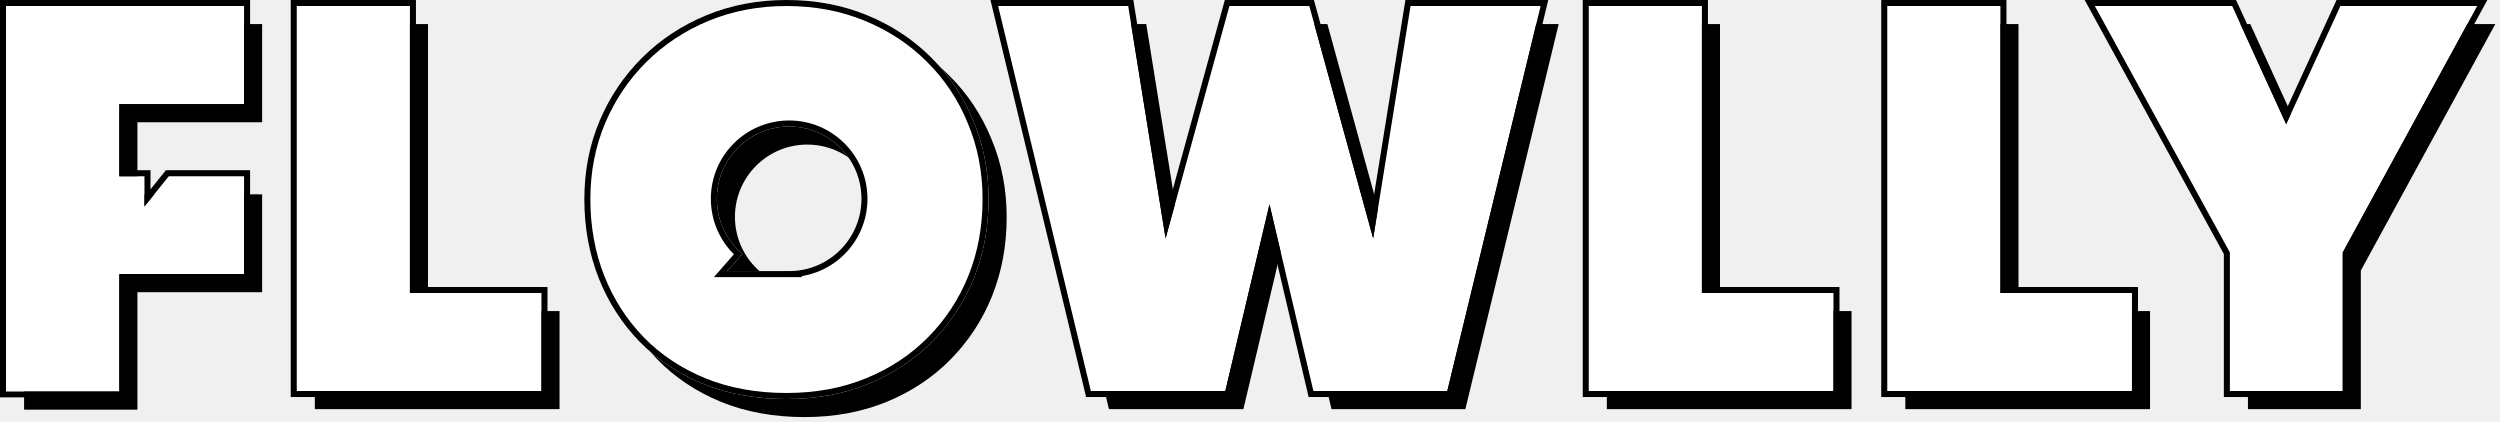
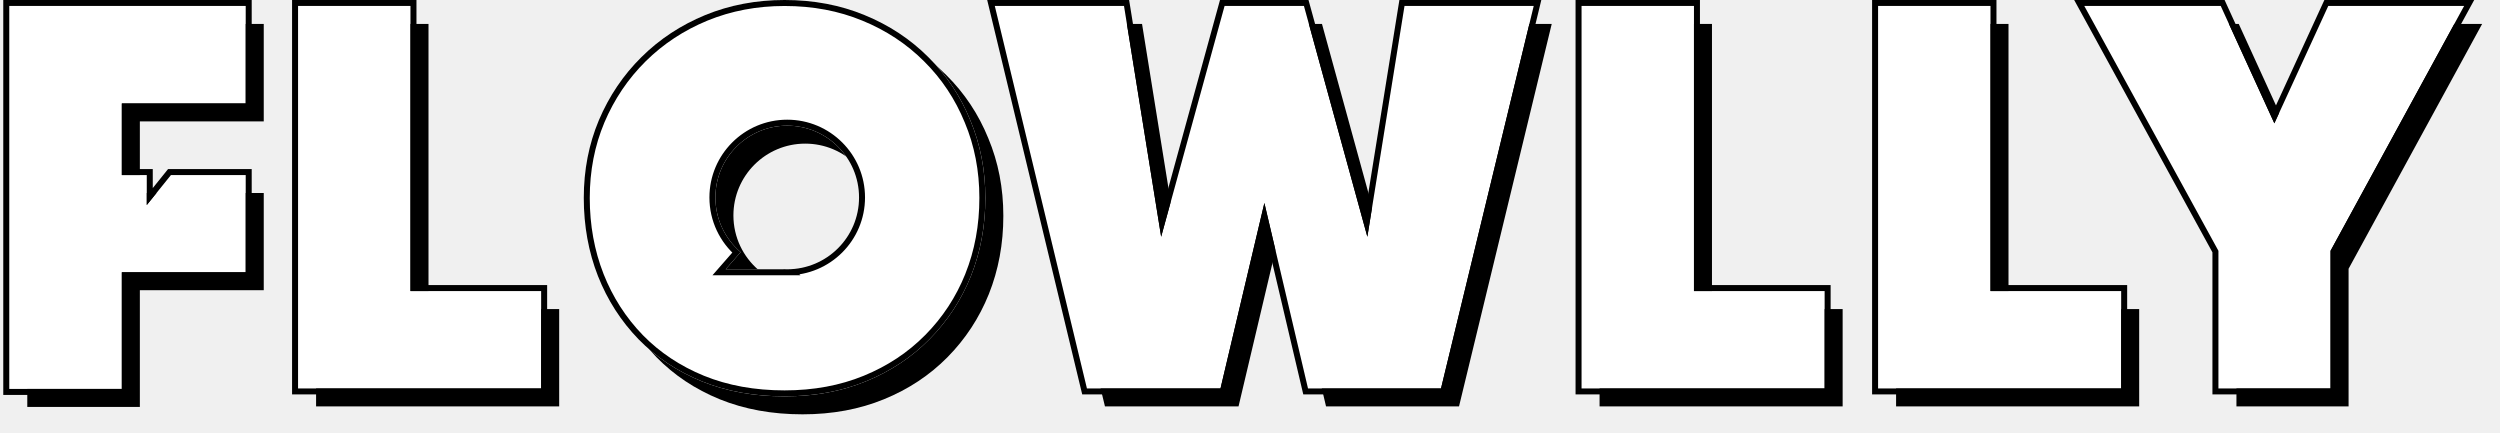
- <svg xmlns="http://www.w3.org/2000/svg" width="415" height="70" viewBox="0 0 415 70" fill="none">
-   <path fill-rule="evenodd" clip-rule="evenodd" d="M43.515 4H4V68H22.812V48.5H43.515V32.258H31.015L26.983 37.265V32.258H22.812V20.291H43.515V4ZM52.261 4H71.047V51.642H92.883V67.911H52.261V4ZM243.25 67.911H221.026L213.735 36.923L206.404 67.911H184.084L168.687 4H190.281L196.486 42.565L207.082 4H220.348L230.944 42.565L237.149 4H258.743L243.25 67.911ZM285.519 4H266.733V67.911H307.355V51.642H285.519V4ZM316.285 4H335.071V51.642H356.907V67.911H316.285V4ZM350.742 4L373.159 44.913V67.911H391.896V44.913L414.216 4H391.509L382.503 23.609L373.546 4H350.742Z" fill="black" />
-   <path fill-rule="evenodd" clip-rule="evenodd" d="M100 36.069C100 31.421 100.839 27.096 102.518 23.093C104.228 19.058 106.601 15.54 109.635 12.538C112.669 9.536 116.22 7.196 120.287 5.518C124.386 3.839 128.808 3 133.553 3C138.395 3 142.849 3.839 146.916 5.518C151.016 7.196 154.566 9.536 157.568 12.538C160.602 15.54 162.942 19.058 164.588 23.093C166.267 27.096 167.106 31.421 167.106 36.069C167.106 40.749 166.299 45.107 164.685 49.142C163.071 53.144 160.763 56.662 157.762 59.696C154.792 62.698 151.258 65.038 147.158 66.717C143.059 68.395 138.524 69.235 133.553 69.235C128.453 69.235 123.837 68.395 119.706 66.717C115.606 65.038 112.088 62.698 109.151 59.696C106.214 56.662 103.954 53.144 102.372 49.142C100.791 45.107 100 40.749 100 36.069ZM146 36C146 42.627 140.627 48 134 48C133.786 48 133.573 47.994 133.361 47.983L133.382 48H123.714L126.22 45.136C123.638 42.935 122 39.659 122 36C122 29.373 127.373 24 134 24C140.627 24 146 29.373 146 36Z" fill="black" />
-   <mask id="path-3-outside-1_40_3898" maskUnits="userSpaceOnUse" x="0" y="0" width="413" height="66" fill="black">
-     <rect fill="white" width="413" height="66" />
-     <path fill-rule="evenodd" clip-rule="evenodd" d="M40.515 1H1V65H19.812V45.5H40.515V29.258H28.015L23.983 34.265V29.258H19.812V17.291H40.515V1ZM49.261 1H68.047V48.642H89.883V64.911H49.261V1ZM240.25 64.911H218.026L210.735 33.923L203.404 64.911H181.084L165.687 1H187.281L193.486 39.565L204.082 1H217.348L227.944 39.565L234.149 1H255.743L240.25 64.911ZM282.519 1H263.733V64.911H304.355V48.642H282.519V1ZM313.285 1H332.071V48.642H353.907V64.911H313.285V1ZM347.742 1L370.159 41.913V64.911H388.896V41.913L411.216 1H388.509L379.503 20.609L370.546 1H347.742Z" />
+ <svg xmlns="http://www.w3.org/2000/svg" width="104" height="18" viewBox="0 0 104 18" fill="none">
+   <path fill-rule="evenodd" clip-rule="evenodd" d="M10.972 0.995H1.135V16.928H5.818V12.073H10.972V8.03H7.86L6.856 9.276L6.856 8.03H5.818V5.051H10.972V0.995ZM13.149 0.995H17.826V12.856H23.262V16.906H13.149V0.995ZM60.695 16.906H55.163L53.348 9.191L51.523 16.906H45.966L42.133 0.995H47.509L49.054 10.596L51.691 0.995H54.994L57.632 10.596L59.177 0.995H64.552L60.695 16.906ZM71.218 0.995H66.542V16.906H76.654V12.856H71.218V0.995ZM78.877 0.995H83.554V12.856H88.99V16.906H78.877V0.995ZM87.455 0.995L93.036 11.18V16.906H97.701V11.18L103.257 0.995H97.604L95.362 5.877L93.132 0.995H87.455Z" fill="black" />
+   <path fill-rule="evenodd" clip-rule="evenodd" d="M25.033 8.98C25.033 7.822 25.242 6.746 25.66 5.749C26.086 4.745 26.677 3.869 27.432 3.122C28.187 2.374 29.071 1.792 30.084 1.374C31.104 0.956 32.205 0.747 33.386 0.747C34.592 0.747 35.7 0.956 36.713 1.374C37.733 1.792 38.617 2.374 39.365 3.122C40.12 3.869 40.703 4.745 41.112 5.749C41.53 6.746 41.739 7.822 41.739 8.98C41.739 10.145 41.538 11.229 41.136 12.234C40.735 13.23 40.16 14.106 39.413 14.862C38.674 15.609 37.794 16.192 36.773 16.609C35.753 17.027 34.624 17.236 33.386 17.236C32.117 17.236 30.968 17.027 29.939 16.609C28.918 16.192 28.043 15.609 27.311 14.862C26.58 14.106 26.018 13.23 25.624 12.234C25.23 11.229 25.033 10.145 25.033 8.98ZM36.485 8.962C36.485 10.612 35.147 11.949 33.497 11.949C33.444 11.949 33.392 11.948 33.339 11.945L33.344 11.949H30.937L31.561 11.237C30.918 10.689 30.51 9.873 30.51 8.962C30.51 7.312 31.848 5.975 33.497 5.975C35.147 5.975 36.485 7.312 36.485 8.962Z" fill="black" />
+   <mask id="path-3-outside-1_40_3898" maskUnits="userSpaceOnUse" x="-0.615" y="-0.752" width="104" height="18" fill="black">
+     <rect fill="white" x="-0.615" y="-0.752" width="104" height="18" />
+     <path fill-rule="evenodd" clip-rule="evenodd" d="M12.399 0.248H17.076V12.109H22.512V16.159H12.399V0.248ZM59.946 16.159H54.413L52.598 8.444L50.773 16.159H45.216L41.383 0.248H46.759L48.304 9.849L50.942 0.248H54.244L56.882 9.849L58.427 0.248H63.803L59.946 16.159ZM70.469 0.248H65.792V16.159H75.905V12.109H70.469V0.248ZM78.128 0.248H82.805V12.109H88.241V16.159H78.128V0.248ZM86.706 0.248L92.286 10.433V16.159H96.951V10.433L102.508 0.248H96.855L94.613 5.13L92.383 0.248H86.706ZM10.222 0.248H0.385V16.181H5.068V11.326H10.222V7.283H7.11L6.106 8.529L6.106 7.283H5.068V4.304H10.222V0.248Z" />
  </mask>
-   <path fill-rule="evenodd" clip-rule="evenodd" d="M40.515 1H1V65H19.812V45.5H40.515V29.258H28.015L23.983 34.265V29.258H19.812V17.291H40.515V1ZM49.261 1H68.047V48.642H89.883V64.911H49.261V1ZM240.25 64.911H218.026L210.735 33.923L203.404 64.911H181.084L165.687 1H187.281L193.486 39.565L204.082 1H217.348L227.944 39.565L234.149 1H255.743L240.25 64.911ZM282.519 1H263.733V64.911H304.355V48.642H282.519V1ZM313.285 1H332.071V48.642H353.907V64.911H313.285V1ZM347.742 1L370.159 41.913V64.911H388.896V41.913L411.216 1H388.509L379.503 20.609L370.546 1H347.742Z" fill="white" />
-   <path d="M1 1V0H0V1H1ZM40.515 1H41.515V0H40.515V1ZM1 65H0V66H1V65ZM19.812 65V66H20.812V65H19.812ZM19.812 45.5V44.5H18.812V45.5H19.812ZM40.515 45.5V46.5H41.515V45.5H40.515ZM40.515 29.258H41.515V28.258H40.515V29.258ZM28.015 29.258V28.258H27.537L27.237 28.631L28.015 29.258ZM23.983 34.265H22.983V37.102L24.762 34.892L23.983 34.265ZM23.983 29.258H24.983V28.258H23.983V29.258ZM19.812 29.258H18.812V30.258H19.812V29.258ZM19.812 17.291V16.291H18.812V17.291H19.812ZM40.515 17.291V18.291H41.515V17.291H40.515ZM68.047 1H69.047V0H68.047V1ZM49.261 1V0H48.261V1H49.261ZM68.047 48.642H67.047V49.642H68.047V48.642ZM89.883 48.642H90.883V47.642H89.883V48.642ZM89.883 64.911V65.911H90.883V64.911H89.883ZM49.261 64.911H48.261V65.911H49.261V64.911ZM218.026 64.911L217.053 65.14L217.234 65.911H218.026V64.911ZM240.25 64.911V65.911H241.036L241.221 65.146L240.25 64.911ZM210.735 33.923L211.708 33.694L209.762 33.693L210.735 33.923ZM203.404 64.911V65.911H204.195L204.377 65.141L203.404 64.911ZM181.084 64.911L180.112 65.145L180.296 65.911H181.084V64.911ZM165.687 1V0H164.418L164.715 1.234L165.687 1ZM187.281 1L188.269 0.841L188.133 0H187.281V1ZM193.486 39.565L192.499 39.724L194.45 39.83L193.486 39.565ZM204.082 1V0H203.32L203.118 0.735L204.082 1ZM217.348 1L218.313 0.735L218.111 0H217.348V1ZM227.944 39.565L226.98 39.83L228.932 39.724L227.944 39.565ZM234.149 1V0H233.297L233.162 0.841L234.149 1ZM255.743 1L256.715 1.236L257.014 0H255.743V1ZM263.733 1V0H262.733V1H263.733ZM282.519 1H283.519V0H282.519V1ZM263.733 64.911H262.733V65.911H263.733V64.911ZM304.355 64.911V65.911H305.355V64.911H304.355ZM304.355 48.642H305.355V47.642H304.355V48.642ZM282.519 48.642H281.519V49.642H282.519V48.642ZM332.071 1H333.071V0H332.071V1ZM313.285 1V0H312.285V1H313.285ZM332.071 48.642H331.071V49.642H332.071V48.642ZM353.907 48.642H354.907V47.642H353.907V48.642ZM353.907 64.911V65.911H354.907V64.911H353.907ZM313.285 64.911H312.285V65.911H313.285V64.911ZM370.159 41.913H371.159V41.657L371.036 41.432L370.159 41.913ZM347.742 1V0H346.053L346.865 1.481L347.742 1ZM370.159 64.911H369.159V65.911H370.159V64.911ZM388.896 64.911V65.911H389.896V64.911H388.896ZM388.896 41.913L388.018 41.434L387.896 41.657V41.913H388.896ZM411.216 1L412.094 1.479L412.901 0H411.216V1ZM388.509 1V0H387.868L387.6 0.583L388.509 1ZM379.503 20.609L378.594 21.024L379.501 23.01L380.412 21.026L379.503 20.609ZM370.546 1L371.456 0.585L371.189 0H370.546V1ZM1 2H40.515V0H1V2ZM2 65V1H0V65H2ZM19.812 64H1V66H19.812V64ZM18.812 45.5V65H20.812V45.5H18.812ZM40.515 44.5H19.812V46.5H40.515V44.5ZM39.515 29.258V45.5H41.515V29.258H39.515ZM28.015 30.258H40.515V28.258H28.015V30.258ZM24.762 34.892L28.794 29.885L27.237 28.631L23.204 33.638L24.762 34.892ZM22.983 29.258V34.265H24.983V29.258H22.983ZM19.812 30.258H23.983V28.258H19.812V30.258ZM18.812 17.291V29.258H20.812V17.291H18.812ZM40.515 16.291H19.812V18.291H40.515V16.291ZM39.515 1V17.291H41.515V1H39.515ZM68.047 0H49.261V2H68.047V0ZM69.047 48.642V1H67.047V48.642H69.047ZM89.883 47.642H68.047V49.642H89.883V47.642ZM90.883 64.911V48.642H88.883V64.911H90.883ZM49.261 65.911H89.883V63.911H49.261V65.911ZM48.261 1V64.911H50.261V1H48.261ZM218.026 65.911H240.25V63.911H218.026V65.911ZM209.762 34.152L217.053 65.14L219 64.682L211.708 33.694L209.762 34.152ZM204.377 65.141L211.708 34.153L209.762 33.693L202.431 64.68L204.377 65.141ZM181.084 65.911H203.404V63.911H181.084V65.911ZM164.715 1.234L180.112 65.145L182.056 64.676L166.659 0.766L164.715 1.234ZM187.281 0H165.687V2H187.281V0ZM194.473 39.407L188.269 0.841L186.294 1.159L192.499 39.724L194.473 39.407ZM203.118 0.735L192.522 39.3L194.45 39.83L205.046 1.265L203.118 0.735ZM217.348 0H204.082V2H217.348V0ZM228.909 39.3L218.313 0.735L216.384 1.265L226.98 39.83L228.909 39.3ZM233.162 0.841L226.957 39.407L228.932 39.724L235.136 1.159L233.162 0.841ZM255.743 0H234.149V2H255.743V0ZM241.221 65.146L256.715 1.236L254.771 0.764L239.278 64.675L241.221 65.146ZM263.733 2H282.519V0H263.733V2ZM264.733 64.911V1H262.733V64.911H264.733ZM304.355 63.911H263.733V65.911H304.355V63.911ZM303.355 48.642V64.911H305.355V48.642H303.355ZM282.519 49.642H304.355V47.642H282.519V49.642ZM281.519 1V48.642H283.519V1H281.519ZM332.071 0H313.285V2H332.071V0ZM333.071 48.642V1H331.071V48.642H333.071ZM353.907 47.642H332.071V49.642H353.907V47.642ZM354.907 64.911V48.642H352.907V64.911H354.907ZM313.285 65.911H353.907V63.911H313.285V65.911ZM312.285 1V64.911H314.285V1H312.285ZM371.036 41.432L348.619 0.519L346.865 1.481L369.282 42.393L371.036 41.432ZM371.159 64.911V41.913H369.159V64.911H371.159ZM388.896 63.911H370.159V65.911H388.896V63.911ZM387.896 41.913V64.911H389.896V41.913H387.896ZM410.339 0.521L388.018 41.434L389.774 42.391L412.094 1.479L410.339 0.521ZM388.509 2H411.216V0H388.509V2ZM380.412 21.026L389.418 1.417L387.6 0.583L378.595 20.192L380.412 21.026ZM369.637 1.415L378.594 21.024L380.413 20.193L371.456 0.585L369.637 1.415ZM347.742 2H370.546V0H347.742V2Z" fill="black" mask="url(#path-3-outside-1_40_3898)" />
+   <path fill-rule="evenodd" clip-rule="evenodd" d="M12.399 0.248H17.076V12.109H22.512V16.159H12.399V0.248ZM59.946 16.159H54.413L52.598 8.444L50.773 16.159H45.216L41.383 0.248H46.759L48.304 9.849L50.942 0.248H54.244L56.882 9.849L58.427 0.248H63.803L59.946 16.159ZM70.469 0.248H65.792V16.159H75.905V12.109H70.469V0.248ZM78.128 0.248H82.805V12.109H88.241V16.159H78.128V0.248ZM86.706 0.248L92.286 10.433V16.159H96.951V10.433L102.508 0.248H96.855L94.613 5.13L92.383 0.248H86.706ZM10.222 0.248H0.385V16.181H5.068V11.326H10.222V7.283H7.11L6.106 8.529L6.106 7.283H5.068V4.304H10.222V0.248Z" fill="white" />
+   <path d="M17.076 0.248H17.325V-0.001H17.076V0.248ZM12.399 0.248V-0.001H12.15V0.248H12.399ZM17.076 12.109H16.827V12.357H17.076V12.109ZM22.512 12.109H22.761V11.86H22.512V12.109ZM22.512 16.159V16.407H22.761V16.159H22.512ZM12.399 16.159H12.15V16.407H12.399V16.159ZM54.413 16.159L54.171 16.215L54.216 16.407H54.413V16.159ZM59.946 16.159V16.407H60.142L60.188 16.217L59.946 16.159ZM52.598 8.444L52.84 8.387L52.356 8.387L52.598 8.444ZM50.773 16.159V16.407H50.97L51.015 16.216L50.773 16.159ZM45.216 16.159L44.974 16.217L45.02 16.407H45.216V16.159ZM41.383 0.248V-0.001H41.067L41.141 0.306L41.383 0.248ZM46.759 0.248L47.005 0.209L46.971 -0.001H46.759V0.248ZM48.304 9.849L48.058 9.888L48.544 9.915L48.304 9.849ZM50.942 0.248V-0.001H50.752L50.702 0.182L50.942 0.248ZM54.244 0.248L54.484 0.182L54.434 -0.001L54.244 -0.001V0.248ZM56.882 9.849L56.642 9.915L57.128 9.888L56.882 9.849ZM58.427 0.248V-0.001H58.215L58.181 0.209L58.427 0.248ZM63.803 0.248L64.045 0.307L64.119 -0.001H63.803V0.248ZM65.792 0.248V-0.001H65.543V0.248H65.792ZM70.469 0.248H70.718V-0.001H70.469V0.248ZM65.792 16.159H65.543V16.407H65.792V16.159ZM75.905 16.159V16.407H76.154V16.159H75.905ZM75.905 12.109H76.154V11.86H75.905V12.109ZM70.469 12.109H70.22V12.357H70.469V12.109ZM82.805 0.248H83.053V-0.001H82.805V0.248ZM78.128 0.248V-0.001H77.879V0.248H78.128ZM82.805 12.109H82.556V12.357H82.805V12.109ZM88.241 12.109H88.49V11.86H88.241V12.109ZM88.241 16.159V16.407H88.49V16.159H88.241ZM78.128 16.159H77.879V16.407H78.128V16.159ZM92.286 10.433H92.535V10.369L92.505 10.313L92.286 10.433ZM86.706 0.248V-0.001H86.285L86.487 0.368L86.706 0.248ZM92.286 16.159H92.037V16.407H92.286V16.159ZM96.951 16.159V16.407H97.2V16.159H96.951ZM96.951 10.433L96.733 10.314L96.702 10.37V10.433H96.951ZM102.508 0.248L102.726 0.367L102.927 -0.001L102.508 -0.001V0.248ZM96.855 0.248V-0.001H96.695L96.628 0.144L96.855 0.248ZM94.613 5.13L94.386 5.233L94.612 5.727L94.839 5.234L94.613 5.13ZM92.383 0.248L92.609 0.145L92.543 -0.001L92.383 -0.001V0.248ZM0.385 0.248V-0.001H0.136V0.248H0.385ZM10.222 0.248H10.471V-0.001H10.222V0.248ZM0.385 16.181H0.136V16.43H0.385V16.181ZM5.068 16.181V16.43H5.317V16.181H5.068ZM5.068 11.326V11.077H4.819V11.326H5.068ZM10.222 11.326V11.575H10.471V11.326H10.222ZM10.222 7.283H10.471V7.034H10.222V7.283ZM7.11 7.283V7.034H6.991L6.916 7.127L7.11 7.283ZM6.106 8.529L5.857 8.529L5.857 9.236L6.3 8.686L6.106 8.529ZM6.106 7.283L6.355 7.283L6.355 7.034H6.106V7.283ZM5.068 7.283H4.819V7.532H5.068V7.283ZM5.068 4.304V4.055H4.819V4.304H5.068ZM10.222 4.304V4.553H10.471V4.304H10.222ZM17.076 -0.001H12.399V0.497H17.076V-0.001ZM17.325 12.109V0.248H16.827V12.109H17.325ZM22.512 11.86H17.076V12.357H22.512V11.86ZM22.761 16.159V12.109H22.263V16.159H22.761ZM12.399 16.407H22.512V15.91H12.399V16.407ZM12.15 0.248V16.159H12.648V0.248H12.15ZM54.413 16.407H59.946V15.91H54.413V16.407ZM52.356 8.501L54.171 16.215L54.656 16.102L52.84 8.387L52.356 8.501ZM51.015 16.216L52.84 8.502L52.356 8.387L50.531 16.101L51.015 16.216ZM45.216 16.407H50.773V15.91H45.216V16.407ZM41.141 0.306L44.974 16.217L45.459 16.1L41.626 0.19L41.141 0.306ZM46.759 -0.001H41.383V0.497H46.759V-0.001ZM48.55 9.809L47.005 0.209L46.514 0.288L48.058 9.888L48.55 9.809ZM50.702 0.182L48.064 9.783L48.544 9.915L51.182 0.314L50.702 0.182ZM54.244 -0.001H50.942V0.497H54.244V-0.001ZM57.122 9.783L54.484 0.182L54.004 0.314L56.642 9.915L57.122 9.783ZM58.181 0.209L56.636 9.809L57.128 9.888L58.673 0.288L58.181 0.209ZM63.803 -0.001H58.427V0.497H63.803V-0.001ZM60.188 16.217L64.045 0.307L63.561 0.189L59.704 16.1L60.188 16.217ZM65.792 0.497H70.469V-0.001H65.792V0.497ZM66.041 16.159V0.248H65.543V16.159H66.041ZM75.905 15.91H65.792V16.407H75.905V15.91ZM75.656 12.109V16.159H76.154V12.109H75.656ZM70.469 12.357H75.905V11.86H70.469V12.357ZM70.22 0.248V12.109H70.718V0.248H70.22ZM82.805 -0.001H78.128V0.497H82.805V-0.001ZM83.053 12.109V0.248H82.556V12.109H83.053ZM88.241 11.86H82.805V12.357H88.241V11.86ZM88.49 16.159V12.109H87.992V16.159H88.49ZM78.128 16.407H88.241V15.91H78.128V16.407ZM77.879 0.248V16.159H78.377V0.248H77.879ZM92.505 10.313L86.924 0.128L86.487 0.368L92.068 10.553L92.505 10.313ZM92.535 16.159V10.433H92.037V16.159H92.535ZM96.951 15.91H92.286V16.407H96.951V15.91ZM96.702 10.433V16.159H97.2V10.433H96.702ZM102.289 0.129L96.733 10.314L97.17 10.552L102.726 0.367L102.289 0.129ZM96.855 0.497H102.508V-0.001H96.855V0.497ZM94.839 5.234L97.081 0.352L96.628 0.144L94.386 5.026L94.839 5.234ZM92.156 0.351L94.386 5.233L94.839 5.026L92.609 0.145L92.156 0.351ZM86.706 0.497H92.383V-0.001H86.706V0.497ZM0.385 0.497H10.222V-0.001H0.385V0.497ZM0.634 16.181V0.248H0.136V16.181H0.634ZM5.068 15.932H0.385V16.43H5.068V15.932ZM4.819 11.326V16.181H5.317V11.326H4.819ZM10.222 11.077H5.068V11.575H10.222V11.077ZM9.973 7.283V11.326H10.471V7.283H9.973ZM7.11 7.532H10.222V7.034H7.11V7.532ZM6.3 8.686L7.304 7.439L6.916 7.127L5.913 8.373L6.3 8.686ZM5.857 7.283L5.857 8.529L6.355 8.529L6.355 7.283L5.857 7.283ZM5.068 7.532H6.106V7.034H5.068V7.532ZM4.819 4.304V7.283H5.317V4.304H4.819ZM10.222 4.055H5.068V4.553H10.222V4.055ZM9.973 0.248V4.304H10.471V0.248H9.973Z" fill="black" mask="url(#path-3-outside-1_40_3898)" />
  <mask id="path-5-inside-2_40_3898" fill="white">
-     <path fill-rule="evenodd" clip-rule="evenodd" d="M97 33.069C97 28.421 97.839 24.096 99.518 20.093C101.228 16.058 103.601 12.54 106.635 9.538C109.669 6.536 113.22 4.196 117.287 2.518C121.386 0.839 125.808 0 130.553 0C135.395 0 139.849 0.839 143.916 2.518C148.016 4.196 151.566 6.536 154.568 9.538C157.602 12.54 159.942 16.058 161.588 20.093C163.267 24.096 164.106 28.421 164.106 33.069C164.106 37.749 163.299 42.107 161.685 46.142C160.071 50.144 157.763 53.662 154.762 56.696C151.792 59.698 148.258 62.038 144.158 63.717C140.059 65.395 135.524 66.235 130.553 66.235C125.453 66.235 120.837 65.395 116.706 63.717C112.606 62.038 109.088 59.698 106.151 56.696C103.214 53.662 100.954 50.144 99.372 46.142C97.791 42.107 97 37.749 97 33.069ZM143 33C143 39.627 137.627 45 131 45C130.786 45 130.573 44.994 130.361 44.983L130.382 45H120.714L123.22 42.136C120.638 39.935 119 36.659 119 33C119 26.373 124.373 21 131 21C137.627 21 143 26.373 143 33Z" />
+     <path fill-rule="evenodd" clip-rule="evenodd" d="M24.285 8.232C24.285 7.075 24.494 5.999 24.912 5.002C25.338 3.998 25.928 3.122 26.684 2.375C27.439 1.627 28.323 1.045 29.335 0.627C30.356 0.209 31.457 0 32.638 0C33.843 0 34.952 0.209 35.965 0.627C36.985 1.045 37.869 1.627 38.617 2.375C39.372 3.122 39.955 3.998 40.364 5.002C40.782 5.999 40.991 7.075 40.991 8.232C40.991 9.398 40.79 10.482 40.389 11.487C39.987 12.483 39.412 13.359 38.665 14.114C37.926 14.862 37.046 15.444 36.025 15.862C35.005 16.28 33.876 16.489 32.638 16.489C31.369 16.489 30.219 16.28 29.191 15.862C28.17 15.444 27.294 14.862 26.563 14.114C25.832 13.359 25.27 12.483 24.876 11.487C24.482 10.482 24.285 9.398 24.285 8.232ZM35.736 8.215C35.736 9.865 34.398 11.202 32.748 11.202C32.695 11.202 32.642 11.201 32.59 11.198L32.594 11.202H30.188L30.811 10.489C30.169 9.941 29.761 9.126 29.761 8.215C29.761 6.565 31.099 5.228 32.748 5.228C34.398 5.228 35.736 6.565 35.736 8.215Z" />
  </mask>
-   <path fill-rule="evenodd" clip-rule="evenodd" d="M97 33.069C97 28.421 97.839 24.096 99.518 20.093C101.228 16.058 103.601 12.54 106.635 9.538C109.669 6.536 113.22 4.196 117.287 2.518C121.386 0.839 125.808 0 130.553 0C135.395 0 139.849 0.839 143.916 2.518C148.016 4.196 151.566 6.536 154.568 9.538C157.602 12.54 159.942 16.058 161.588 20.093C163.267 24.096 164.106 28.421 164.106 33.069C164.106 37.749 163.299 42.107 161.685 46.142C160.071 50.144 157.763 53.662 154.762 56.696C151.792 59.698 148.258 62.038 144.158 63.717C140.059 65.395 135.524 66.235 130.553 66.235C125.453 66.235 120.837 65.395 116.706 63.717C112.606 62.038 109.088 59.698 106.151 56.696C103.214 53.662 100.954 50.144 99.372 46.142C97.791 42.107 97 37.749 97 33.069ZM143 33C143 39.627 137.627 45 131 45C130.786 45 130.573 44.994 130.361 44.983L130.382 45H120.714L123.22 42.136C120.638 39.935 119 36.659 119 33C119 26.373 124.373 21 131 21C137.627 21 143 26.373 143 33Z" fill="white" />
-   <path d="M99.518 20.093L98.597 19.703L98.596 19.706L99.518 20.093ZM106.635 9.538L105.932 8.827L105.932 8.827L106.635 9.538ZM117.287 2.518L116.908 1.592L116.905 1.593L117.287 2.518ZM143.916 2.518L143.535 3.442L143.537 3.443L143.916 2.518ZM154.568 9.538L153.861 10.245L153.865 10.249L154.568 9.538ZM161.588 20.093L160.662 20.471L160.666 20.48L161.588 20.093ZM161.685 46.142L162.613 46.516L162.614 46.513L161.685 46.142ZM154.762 56.696L154.051 55.993L154.051 55.993L154.762 56.696ZM116.706 63.717L116.327 64.642L116.329 64.643L116.706 63.717ZM106.151 56.696L105.432 57.392L105.436 57.396L106.151 56.696ZM99.372 46.142L98.441 46.507L98.442 46.509L99.372 46.142ZM130.361 44.983L130.414 43.985L127.329 43.823L129.734 45.762L130.361 44.983ZM130.382 45V46H133.215L131.01 44.222L130.382 45ZM120.714 45L119.962 44.342L118.511 46H120.714V45ZM123.22 42.136L123.972 42.795L124.64 42.033L123.869 41.375L123.22 42.136ZM98.596 19.706C96.862 23.84 96 28.298 96 33.069H98C98 28.544 98.816 24.351 100.44 20.48L98.596 19.706ZM105.932 8.827C102.802 11.923 100.357 15.551 98.597 19.703L100.438 20.483C102.1 16.565 104.399 13.157 107.338 10.249L105.932 8.827ZM116.905 1.593C112.722 3.32 109.061 5.731 105.932 8.827L107.338 10.249C110.277 7.341 113.718 5.073 117.668 3.442L116.905 1.593ZM130.553 -1C125.688 -1 121.136 -0.139 116.908 1.592L117.666 3.443C121.636 1.817 125.929 1 130.553 1V-1ZM144.298 1.593C140.098 -0.14 135.512 -1 130.553 -1V1C135.277 1 139.6 1.818 143.535 3.442L144.298 1.593ZM155.275 8.831C152.175 5.731 148.512 3.319 144.295 1.592L143.537 3.443C147.519 5.074 150.957 7.341 153.861 10.245L155.275 8.831ZM162.514 19.715C160.818 15.558 158.403 11.926 155.271 8.827L153.865 10.249C156.801 13.154 159.066 16.558 160.663 20.471L162.514 19.715ZM165.106 33.069C165.106 28.298 164.244 23.84 162.511 19.706L160.666 20.48C162.29 24.351 163.106 28.544 163.106 33.069H165.106ZM162.614 46.513C164.278 42.351 165.106 37.867 165.106 33.069H163.106C163.106 37.632 162.32 41.862 160.757 45.77L162.614 46.513ZM155.472 57.4C158.569 54.27 160.95 50.64 162.613 46.516L160.758 45.767C159.193 49.648 156.958 53.054 154.051 55.993L155.472 57.4ZM144.537 64.642C148.755 62.916 152.404 60.502 155.473 57.4L154.051 55.993C151.18 58.895 147.76 61.161 143.779 62.791L144.537 64.642ZM130.553 67.235C135.638 67.235 140.304 66.376 144.537 64.642L143.779 62.791C139.814 64.415 135.41 65.235 130.553 65.235V67.235ZM116.329 64.643C120.596 66.377 125.342 67.235 130.553 67.235V65.235C125.564 65.235 121.078 64.414 117.082 62.791L116.329 64.643ZM105.436 57.396C108.474 60.5 112.108 62.915 116.327 64.642L117.085 62.791C113.105 61.162 109.702 58.896 106.866 55.997L105.436 57.396ZM98.442 46.509C100.071 50.631 102.402 54.262 105.432 57.392L106.869 56.001C104.025 53.063 101.837 49.657 100.302 45.774L98.442 46.509ZM96 33.069C96 37.864 96.811 42.346 98.441 46.507L100.303 45.777C98.771 41.867 98 37.634 98 33.069H96ZM131 46C138.18 46 144 40.18 144 33H142C142 39.075 137.075 44 131 44V46ZM130.309 45.982C130.538 45.994 130.768 46 131 46V44C130.803 44 130.608 43.995 130.414 43.985L130.309 45.982ZM131.01 44.222L130.989 44.205L129.734 45.762L129.754 45.778L131.01 44.222ZM120.714 46H130.382V44H120.714V46ZM122.467 41.478L119.962 44.342L121.467 45.658L123.972 42.795L122.467 41.478ZM118 33C118 36.964 119.776 40.515 122.571 42.898L123.869 41.375C121.5 39.356 120 36.354 120 33H118ZM131 20C123.82 20 118 25.82 118 33H120C120 26.925 124.925 22 131 22V20ZM144 33C144 25.82 138.18 20 131 20V22C137.075 22 142 26.925 142 33H144Z" fill="black" mask="url(#path-5-inside-2_40_3898)" />
+   <path fill-rule="evenodd" clip-rule="evenodd" d="M24.285 8.232C24.285 7.075 24.494 5.999 24.912 5.002C25.338 3.998 25.928 3.122 26.684 2.375C27.439 1.627 28.323 1.045 29.335 0.627C30.356 0.209 31.457 0 32.638 0C33.843 0 34.952 0.209 35.965 0.627C36.985 1.045 37.869 1.627 38.617 2.375C39.372 3.122 39.955 3.998 40.364 5.002C40.782 5.999 40.991 7.075 40.991 8.232C40.991 9.398 40.79 10.482 40.389 11.487C39.987 12.483 39.412 13.359 38.665 14.114C37.926 14.862 37.046 15.444 36.025 15.862C35.005 16.28 33.876 16.489 32.638 16.489C31.369 16.489 30.219 16.28 29.191 15.862C28.17 15.444 27.294 14.862 26.563 14.114C25.832 13.359 25.27 12.483 24.876 11.487C24.482 10.482 24.285 9.398 24.285 8.232ZM35.736 8.215C35.736 9.865 34.398 11.202 32.748 11.202C32.695 11.202 32.642 11.201 32.59 11.198L32.594 11.202H30.188L30.811 10.489C30.169 9.941 29.761 9.126 29.761 8.215C29.761 6.565 31.099 5.228 32.748 5.228C34.398 5.228 35.736 6.565 35.736 8.215Z" fill="white" />
+   <path d="M24.912 5.002L24.683 4.905L24.682 4.906L24.912 5.002ZM26.684 2.375L26.509 2.198L26.509 2.198L26.684 2.375ZM29.335 0.627L29.241 0.396L29.241 0.397L29.335 0.627ZM35.965 0.627L35.87 0.857L35.871 0.857L35.965 0.627ZM38.617 2.375L38.441 2.551L38.441 2.551L38.617 2.375ZM40.364 5.002L40.134 5.096L40.135 5.098L40.364 5.002ZM40.389 11.487L40.619 11.58L40.62 11.579L40.389 11.487ZM38.665 14.114L38.488 13.939L38.488 13.939L38.665 14.114ZM36.025 15.862L35.931 15.632L35.931 15.632L36.025 15.862ZM29.191 15.862L29.096 16.093L29.097 16.093L29.191 15.862ZM26.563 14.114L26.384 14.288L26.385 14.289L26.563 14.114ZM24.876 11.487L24.644 11.578L24.644 11.578L24.876 11.487ZM32.59 11.198L32.602 10.95L31.835 10.909L32.433 11.392L32.59 11.198ZM32.594 11.202V11.451H33.3L32.751 11.008L32.594 11.202ZM30.188 11.202L30 11.038L29.639 11.451H30.188V11.202ZM30.811 10.489L30.999 10.653L31.165 10.463L30.973 10.3L30.811 10.489ZM24.682 4.906C24.251 5.935 24.036 7.045 24.036 8.232H24.534C24.534 7.106 24.737 6.062 25.142 5.098L24.682 4.906ZM26.509 2.198C25.73 2.968 25.121 3.871 24.683 4.905L25.141 5.099C25.555 4.124 26.127 3.275 26.859 2.551L26.509 2.198ZM29.241 0.397C28.199 0.826 27.288 1.427 26.509 2.198L26.859 2.551C27.59 1.828 28.447 1.263 29.43 0.857L29.241 0.397ZM32.638 -0.249C31.427 -0.249 30.294 -0.035 29.241 0.396L29.43 0.857C30.418 0.452 31.487 0.249 32.638 0.249V-0.249ZM36.06 0.397C35.014 -0.035 33.873 -0.249 32.638 -0.249V0.249C33.814 0.249 34.89 0.453 35.87 0.857L36.06 0.397ZM38.793 2.198C38.021 1.427 37.109 0.826 36.059 0.396L35.871 0.857C36.862 1.263 37.718 1.828 38.441 2.551L38.793 2.198ZM40.595 4.908C40.173 3.873 39.571 2.969 38.792 2.198L38.441 2.551C39.172 3.275 39.736 4.122 40.134 5.096L40.595 4.908ZM41.24 8.232C41.24 7.045 41.026 5.935 40.594 4.906L40.135 5.098C40.539 6.062 40.742 7.106 40.742 8.232H41.24ZM40.62 11.579C41.034 10.543 41.24 9.427 41.24 8.232H40.742C40.742 9.368 40.547 10.422 40.157 11.394L40.62 11.579ZM38.842 14.29C39.613 13.511 40.205 12.607 40.619 11.58L40.158 11.394C39.768 12.36 39.212 13.208 38.488 13.939L38.842 14.29ZM36.12 16.093C37.169 15.663 38.078 15.062 38.842 14.29L38.488 13.939C37.773 14.662 36.922 15.226 35.931 15.632L36.12 16.093ZM32.638 16.738C33.904 16.738 35.066 16.524 36.12 16.093L35.931 15.632C34.944 16.036 33.847 16.24 32.638 16.24V16.738ZM29.097 16.093C30.16 16.524 31.341 16.738 32.638 16.738V16.24C31.396 16.24 30.279 16.036 29.285 15.632L29.097 16.093ZM26.385 14.289C27.142 15.062 28.046 15.663 29.096 16.093L29.285 15.632C28.294 15.226 27.447 14.662 26.741 13.94L26.385 14.289ZM24.644 11.578C25.05 12.605 25.63 13.508 26.384 14.288L26.742 13.941C26.034 13.21 25.489 12.362 25.107 11.395L24.644 11.578ZM24.036 8.232C24.036 9.426 24.238 10.542 24.644 11.578L25.108 11.396C24.726 10.423 24.534 9.369 24.534 8.232H24.036ZM32.748 11.451C34.536 11.451 35.985 10.002 35.985 8.215H35.487C35.487 9.727 34.261 10.953 32.748 10.953V11.451ZM32.577 11.447C32.633 11.45 32.691 11.451 32.748 11.451V10.953C32.7 10.953 32.651 10.952 32.602 10.95L32.577 11.447ZM32.751 11.008L32.746 11.004L32.433 11.392L32.438 11.396L32.751 11.008ZM30.188 11.451H32.594V10.953H30.188V11.451ZM30.624 10.325L30 11.038L30.375 11.366L30.999 10.653L30.624 10.325ZM29.512 8.215C29.512 9.202 29.954 10.085 30.65 10.679L30.973 10.3C30.383 9.797 30.01 9.05 30.01 8.215H29.512ZM32.748 4.979C30.961 4.979 29.512 6.428 29.512 8.215H30.01C30.01 6.703 31.236 5.477 32.748 5.477V4.979ZM35.985 8.215C35.985 6.428 34.536 4.979 32.748 4.979V5.477C34.261 5.477 35.487 6.703 35.487 8.215H35.985Z" fill="black" mask="url(#path-5-inside-2_40_3898)" />
</svg>
